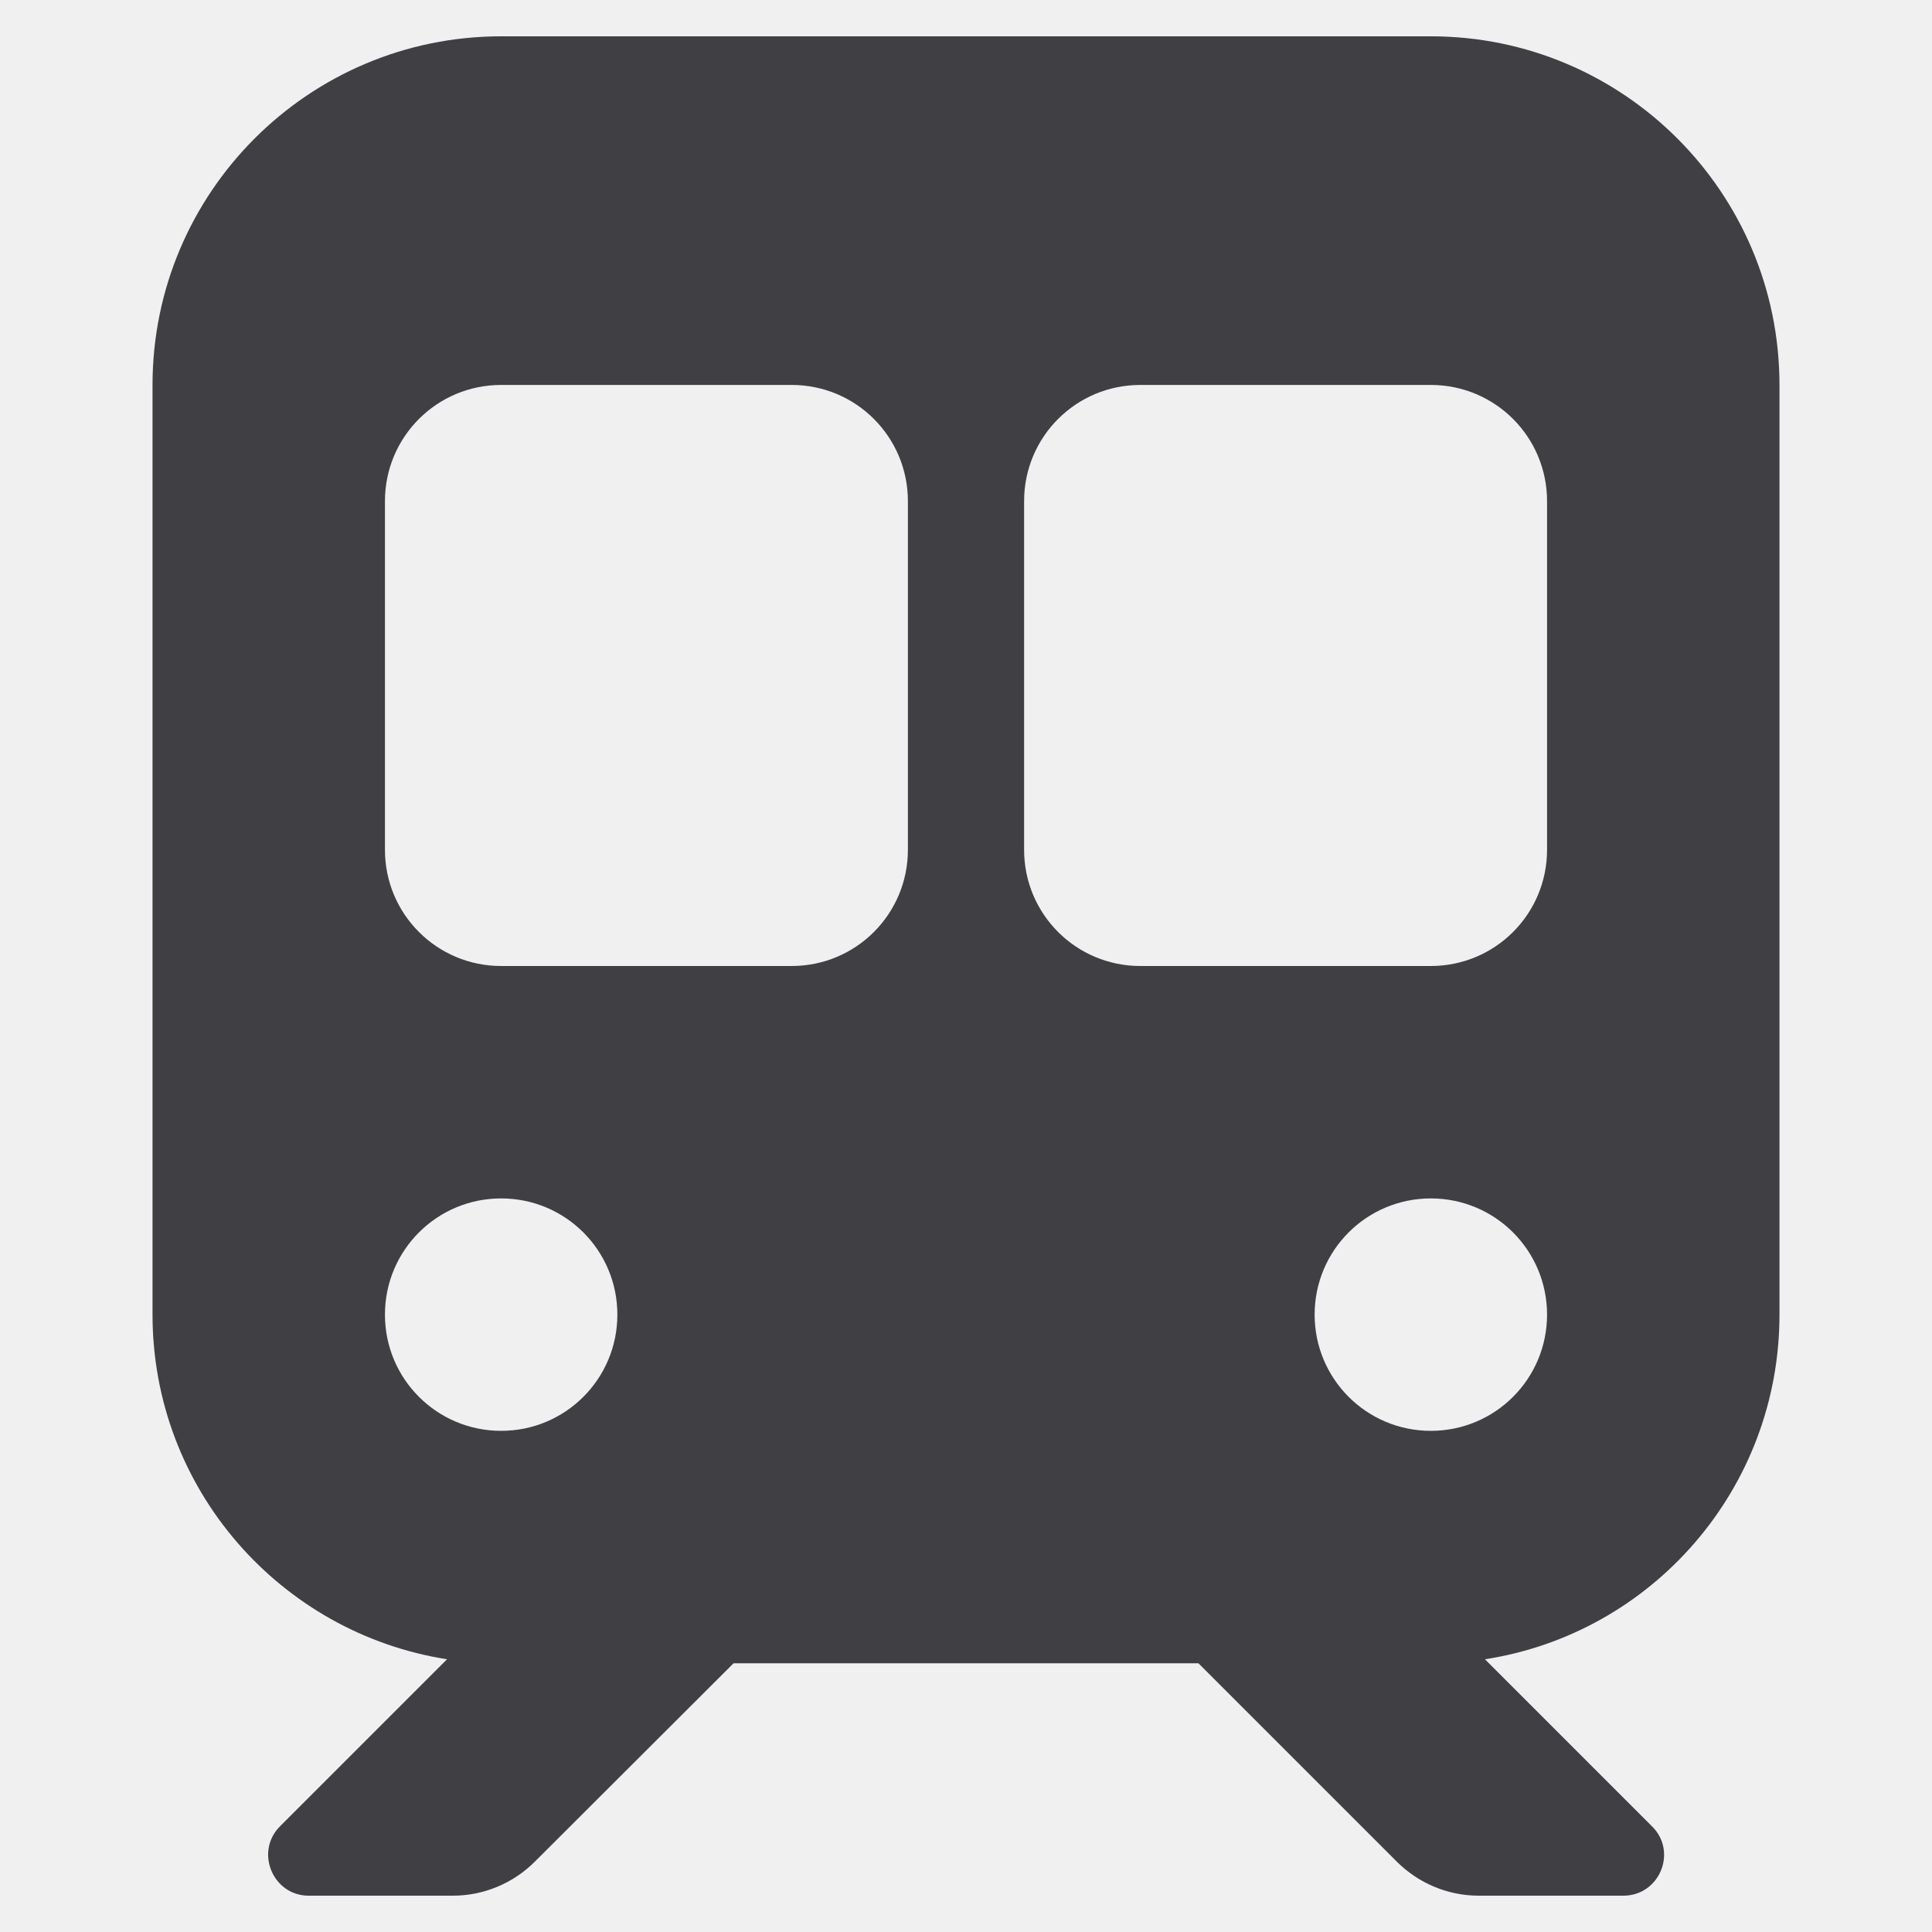
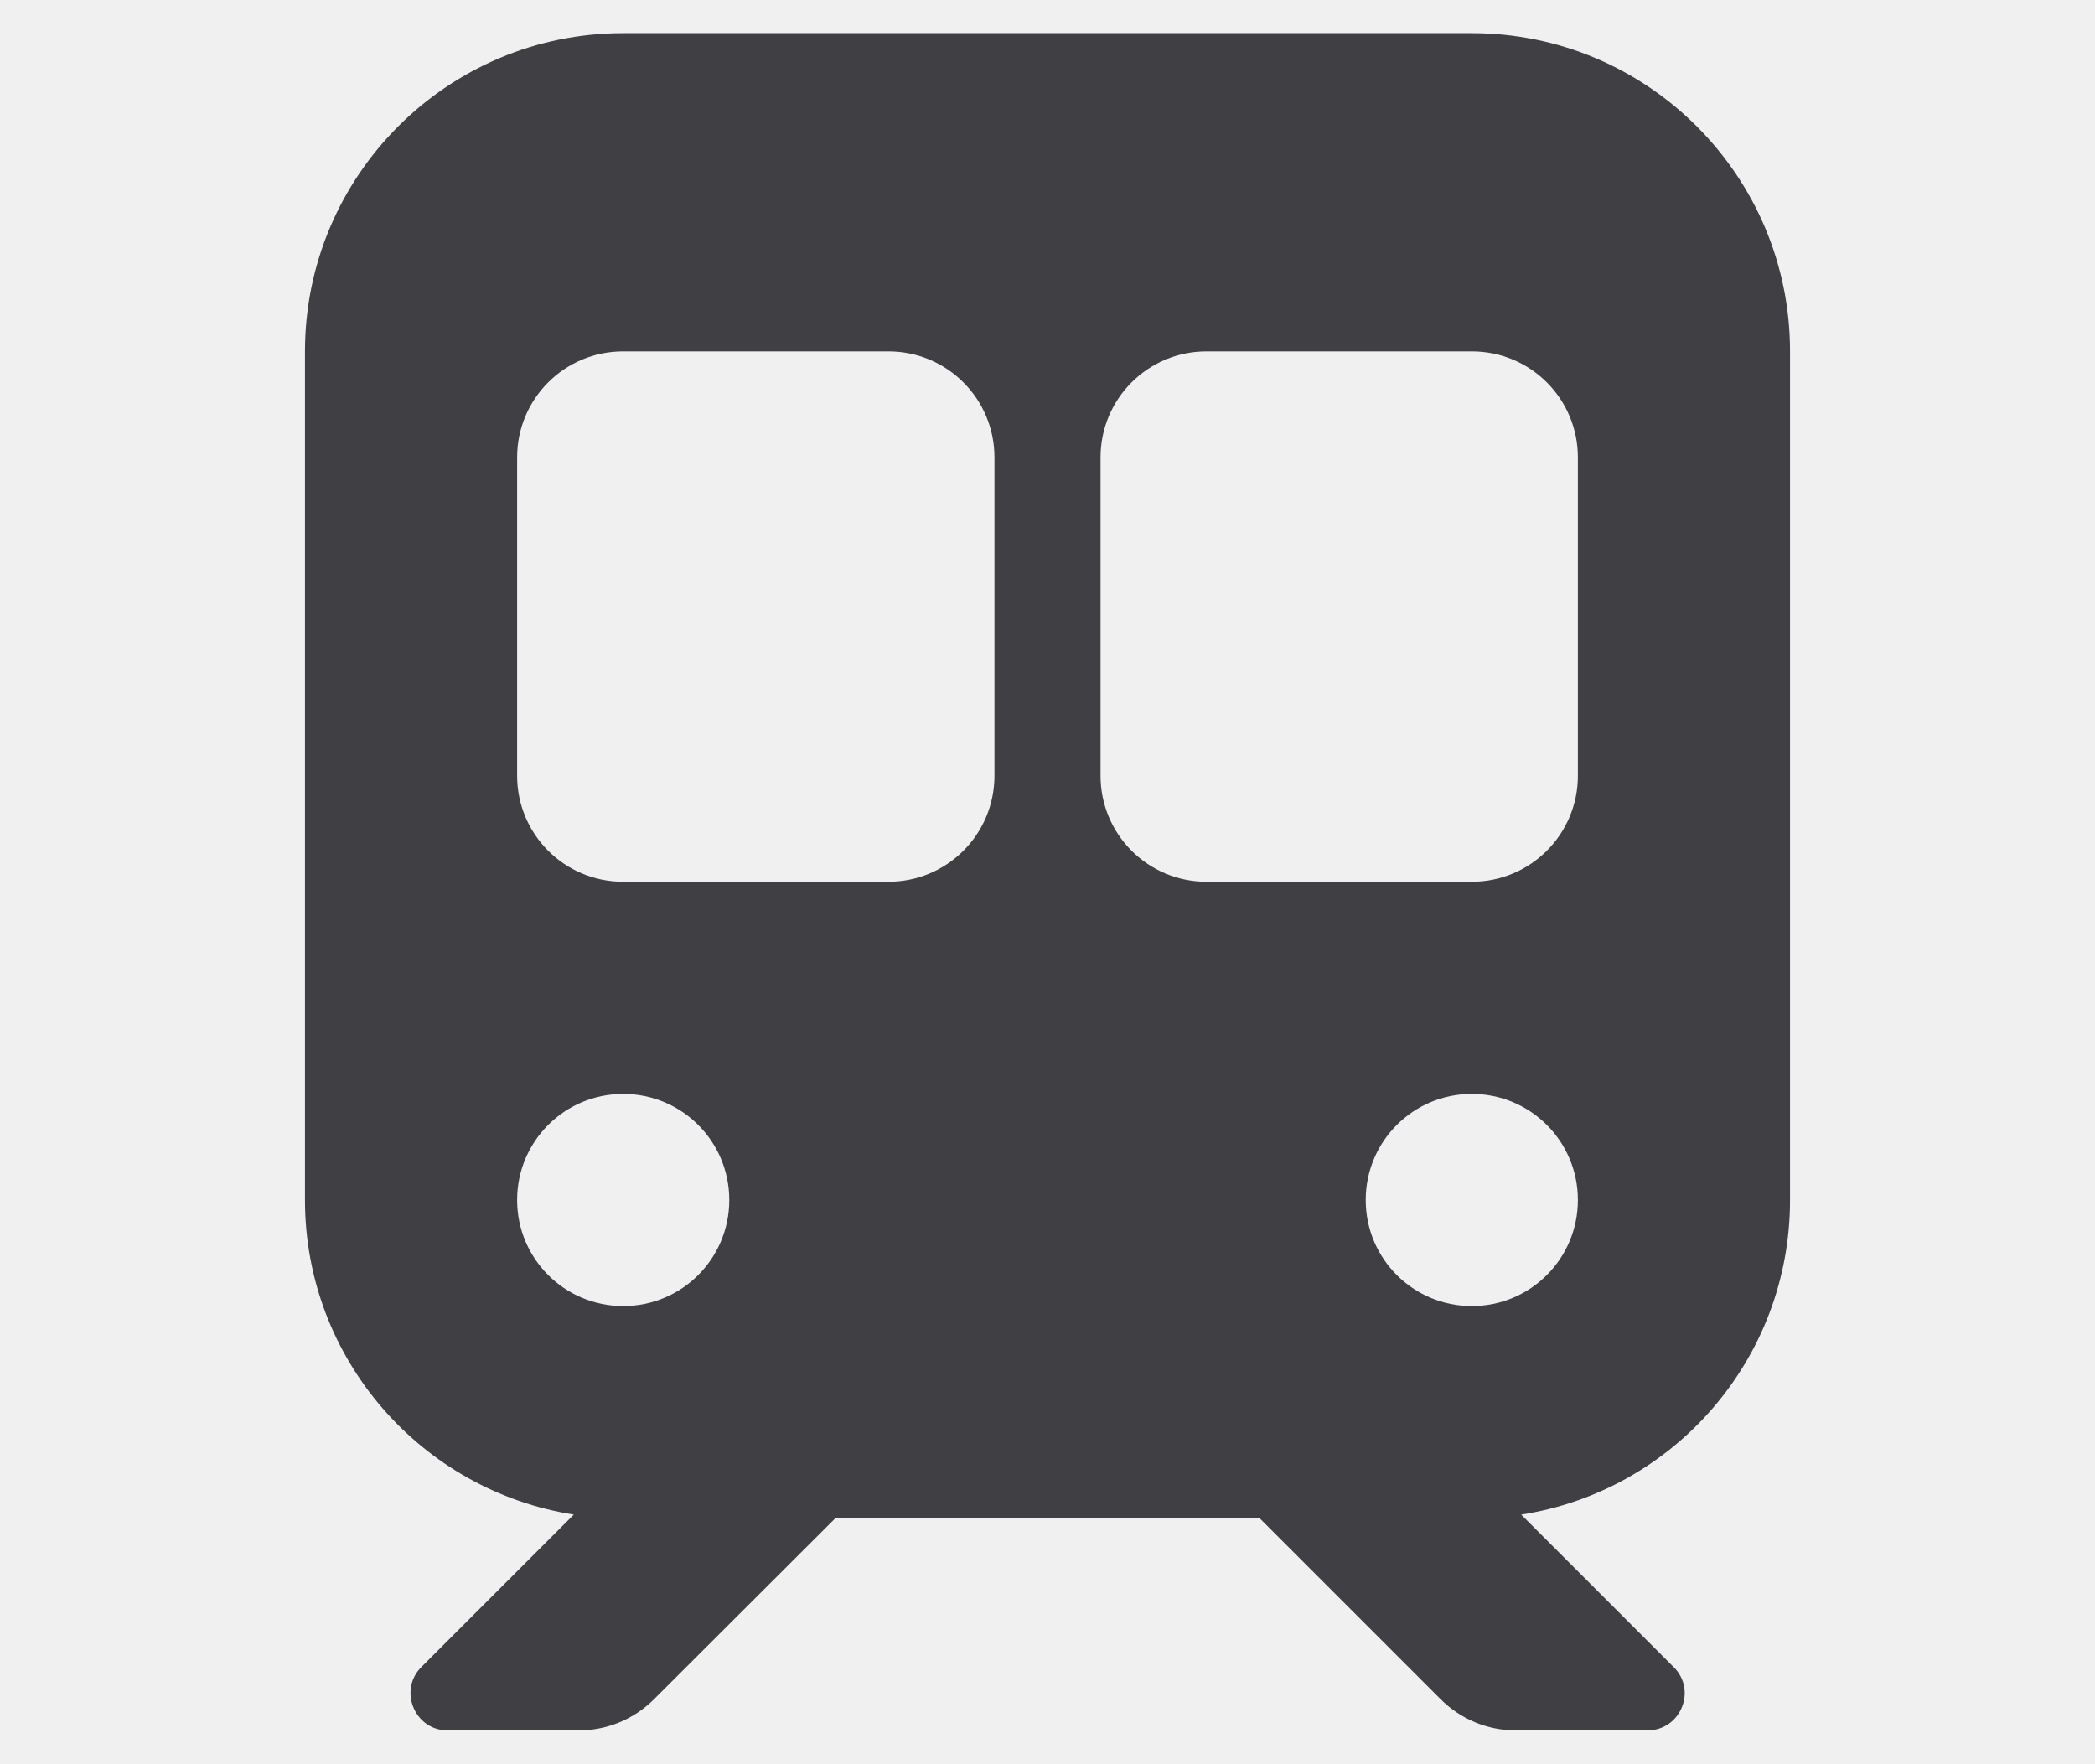
- <svg xmlns="http://www.w3.org/2000/svg" class="svg-inline--fa fa-train-subway logo" viewBox="-42 -10 532 532">
+ <svg xmlns="http://www.w3.org/2000/svg" class="svg-inline--fa fa-train-subway logo" viewBox="-92 -10 632 532">
  <defs>
    <clipPath id="leftWindow">
      <rect x="50" y="90" width="175" height="175" fill="white" />
    </clipPath>
    <clipPath id="rightWindow">
      <rect x="225" y="90" width="175" height="175" />
    </clipPath>
-     <filter id="headlight-glow" x="-400%" y="-400%" width="900%" height="900%">
-       <feGaussianBlur in="SourceGraphic" stdDeviation="60" />
+     <filter id="headlight-glow" x="-950%" y="-950%" width="2000%" height="2000%">
+       <feGaussianBlur in="SourceGraphic" stdDeviation="50" />
+     </filter>
+     <filter id="headlight-halo-glow" x="-950%" y="-950%" width="2000%" height="2000%">
+       <feGaussianBlur in="SourceGraphic" stdDeviation="30">
+         <animate attributeName="stdDeviation" from="55" to="60" keySplines="0.2 0.55 0.6 .95; 0.2 0.55 0.6 .95" dur="700ms" begin="775ms" fill="freeze" />
+       </feGaussianBlur>
    </filter>
  </defs>
  <g clip-path="url(#leftWindow)">
    <path fill="#909094" d="M -156 64 L -58 285 L 46 285 L -46 62" opacity=".7">
-       <animateTransform attributeName="transform" type="translate" from="0 0" to="500 0" begin="1200ms" dur="800ms" />
+       <animateTransform attributeName="transform" type="translate" from="0 0" to="500 0" begin="1600ms" dur="800ms" />
    </path>
  </g>
  <g clip-path="url(#rightWindow)">
    <path fill="#9090a4" d="M -156 64 L -58 285 L 46 285 L -46 62" opacity=".7">
-       <animateTransform attributeName="transform" type="translate" from="0 0" to="1000 0" begin="1200ms" dur="1750ms" />
+       <animateTransform attributeName="transform" type="translate" from="0 0" to="1000 0" begin="1600ms" dur="1750ms" />
    </path>
  </g>
  <path fill="#404044" d="M96 0C43 0 0 43 0 96V352c0 48 35.2 87.7 81.1 94.9l-46 46C28.1 499.9 33.1 512 43 512H82.7c8.5 0 16.6-3.4 22.6-9.4L160 448H288l54.6 54.6c6 6 14.1 9.4 22.6 9.4H405c10 0 15-12.1 7.9-19.1l-46-46c46-7.1 81.1-46.9 81.1-94.9V96c0-53-43-96-96-96H96zM64 128c0-17.7 14.3-32 32-32h80c17.7 0 32 14.3 32 32v96c0 17.7-14.3 32-32 32H96c-17.7 0-32-14.3-32-32V128zM272 96h80c17.7 0 32 14.3 32 32v96c0 17.7-14.3 32-32 32H272c-17.7 0-32-14.3-32-32V128c0-17.7 14.3-32 32-32zM128 352c0 17.7-14.3 32-32 32s-32-14.3-32-32s14.3-32 32-32s32 14.3 32 32zm224 32c-17.7 0-32-14.3-32-32s14.3-32 32-32s32 14.3 32 32s-14.3 32-32 32z" />
  <circle cx="96" cy="352" r="35" opacity="0" fill="#f5b342" filter="url(#headlight-glow)">
-     <animate attributeName="opacity" from="0" to="1" dur="160ms" begin="800ms" fill="freeze" />
+     <animate attributeName="opacity" from="0" to="1" dur="1ms" begin="1100ms" fill="freeze" />
  </circle>
  <circle cx="352" cy="352" r="35" opacity="0" fill="#f5b342" filter="url(#headlight-glow)">
-     <animate attributeName="opacity" from="0" to="1" dur="160ms" begin="875ms" fill="freeze" />
+     <animate attributeName="opacity" from="0" to="1" dur="1ms" begin="1100ms" fill="freeze" />
+   </circle>
+   <circle cx="96" cy="352" r="135" opacity="0" stroke="#f5b342" fill="none" stroke-width="15" filter="url(#headlight-halo-glow)">
+     <animate attributeName="opacity" from="0" to="1" dur="100ms" begin="1100ms" fill="freeze" />
+     <animate attributeName="r" from="100" to="0" keySplines="0.2 0.55 0.6 .95; 0.2 0.55 0.6 .95" dur="1200ms" begin="1100ms" fill="freeze" />
+   </circle>
+   <circle cx="352" cy="352" r="135" opacity="0" stroke="#f5b342" fill="none" stroke-width="15" filter="url(#headlight-halo-glow)">
+     <animate attributeName="opacity" from="0" to="1" dur="100ms" begin="1100ms" fill="freeze" />
+     <animate attributeName="r" from="100" to="0" keySplines="0.2 0.55 0.6 .95; 0.2 0.55 0.6 .95" dur="1200ms" begin="1100ms" fill="freeze" />
  </circle>
  <circle cx="96" cy="352" r="35" opacity="0" fill="#f5b342">
-     <animate attributeName="opacity" from="0" to="1" dur="160ms" begin="800ms" fill="freeze" />
+     <animate attributeName="opacity" from="0" to="1" dur="160ms" begin="1100ms" fill="freeze" />
  </circle>
  <circle cx="352" cy="352" r="35" opacity="0" fill="#f5b342">
-     <animate attributeName="opacity" from="0" to="1" dur="160ms" begin="875ms" fill="freeze" />
+     <animate attributeName="opacity" from="0" to="1" dur="160ms" begin="1100ms" fill="freeze" />
  </circle>
</svg>
